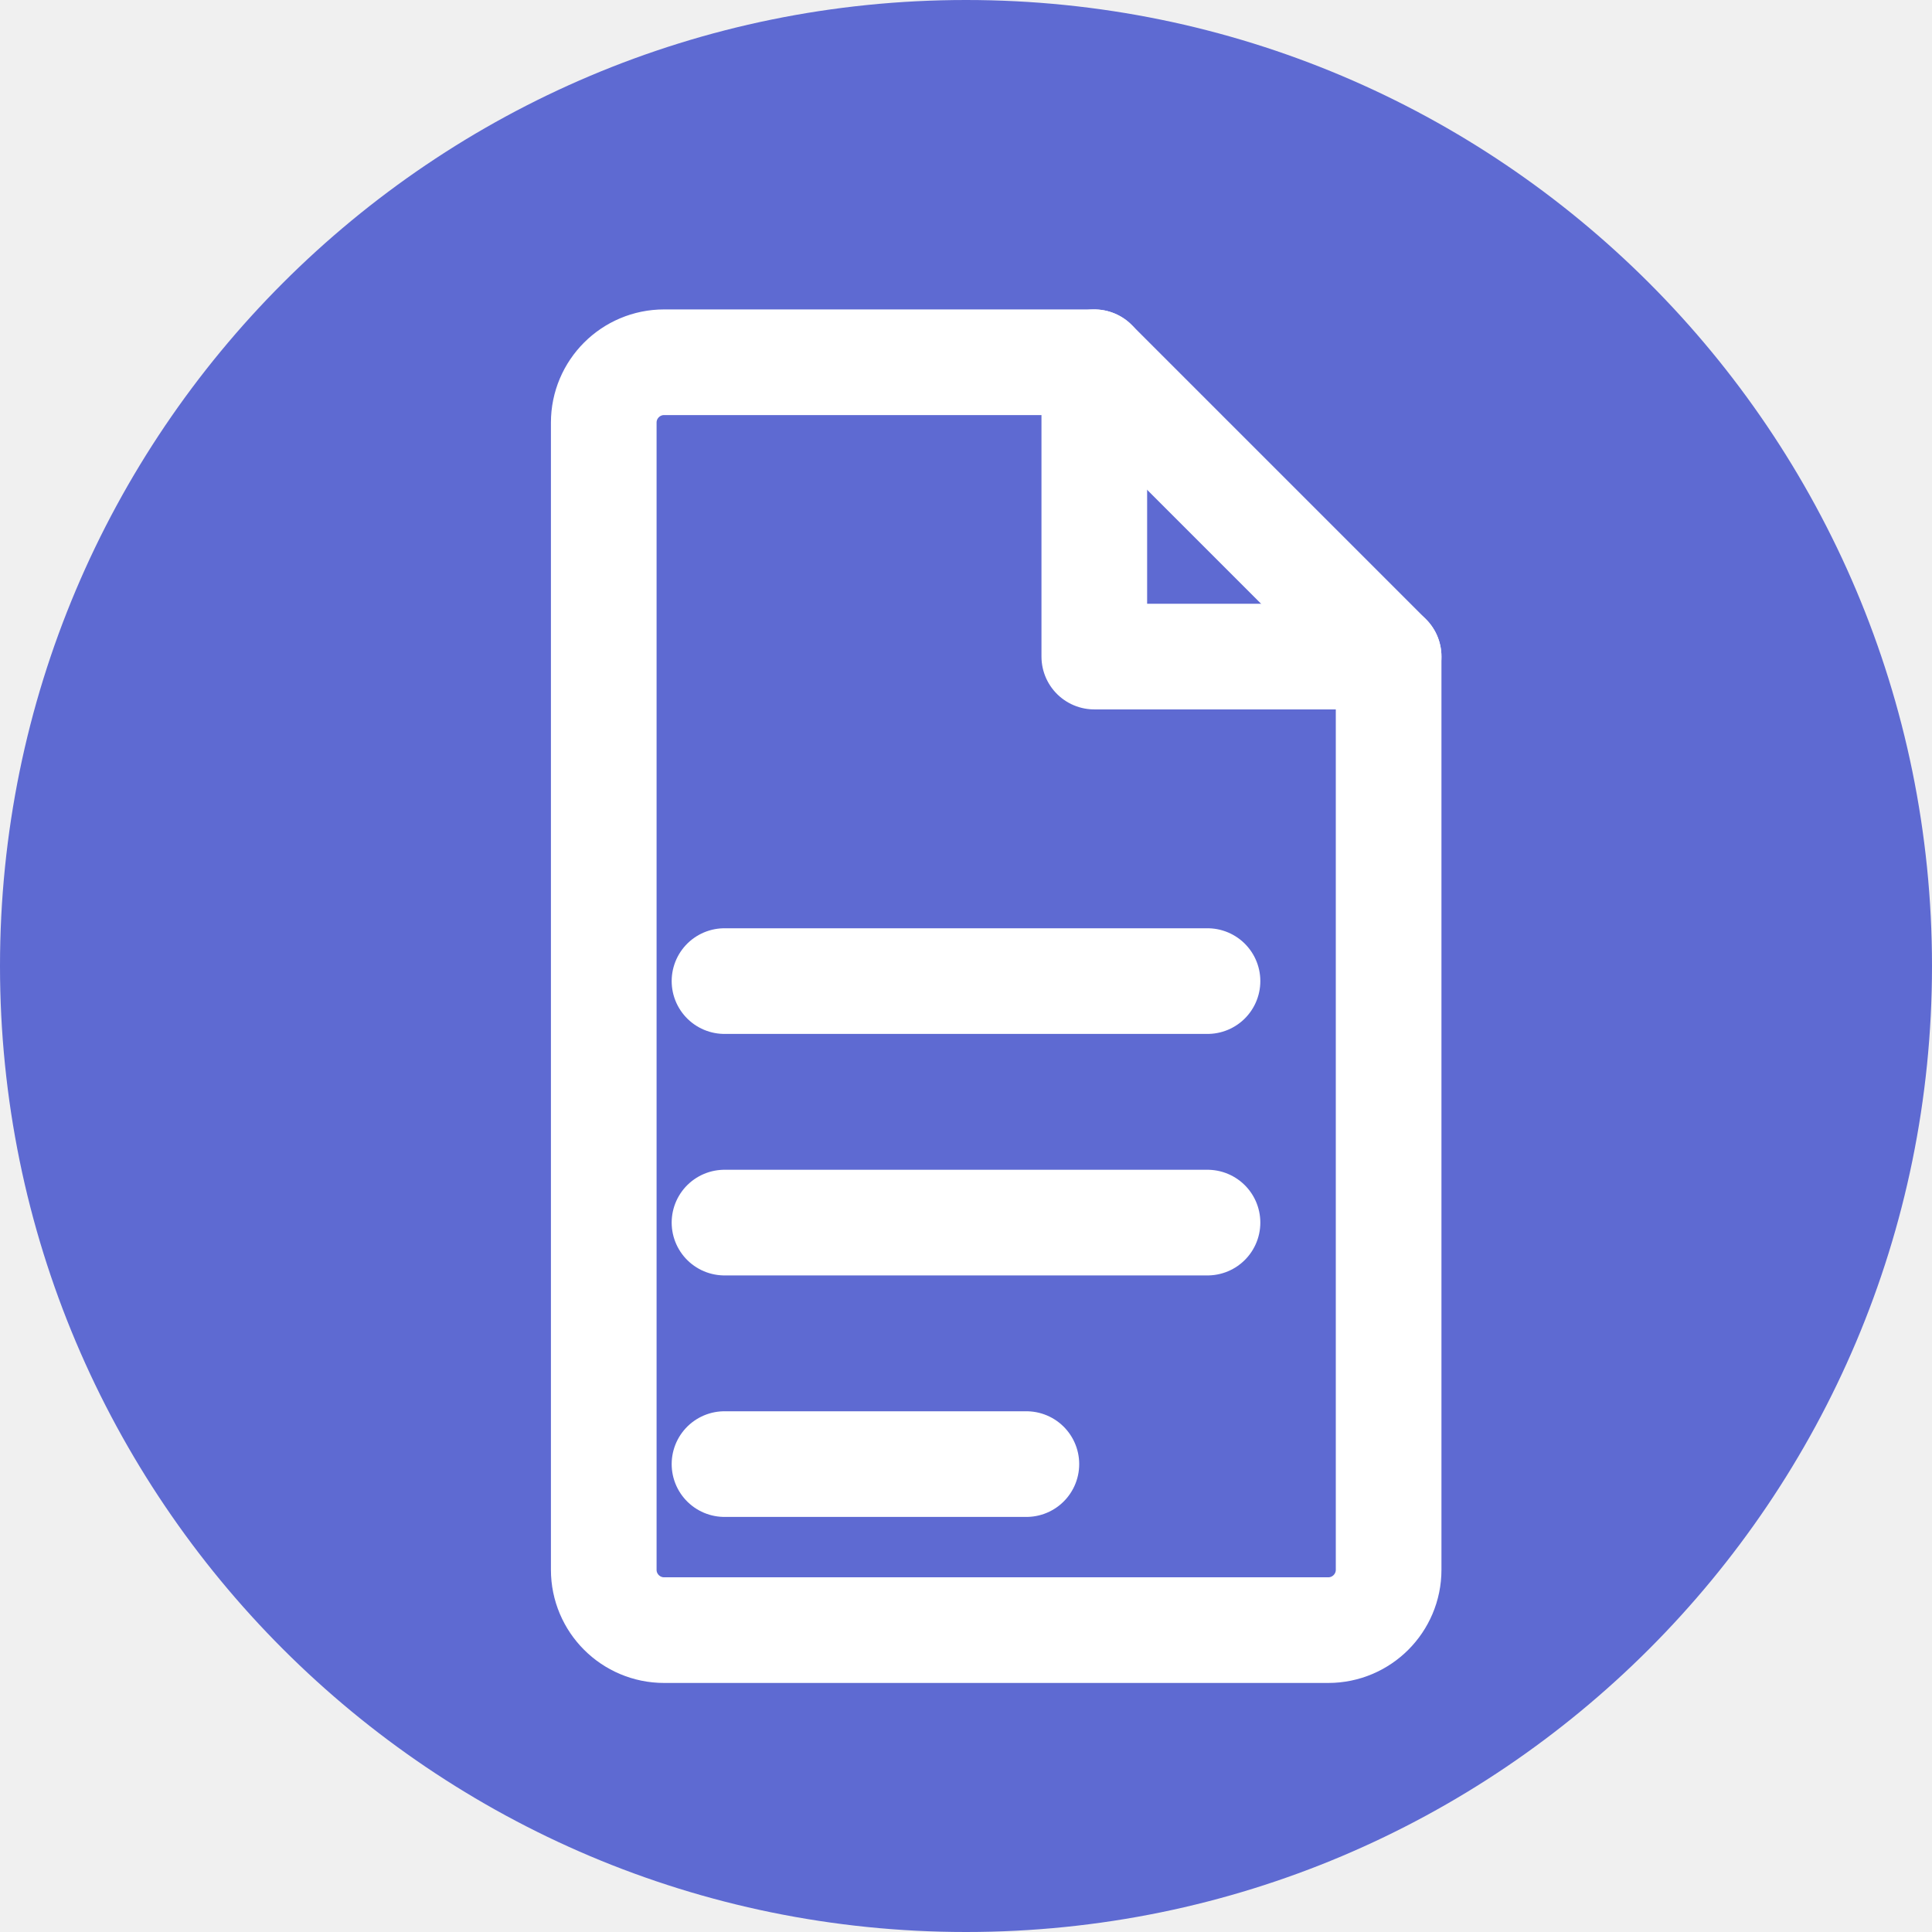
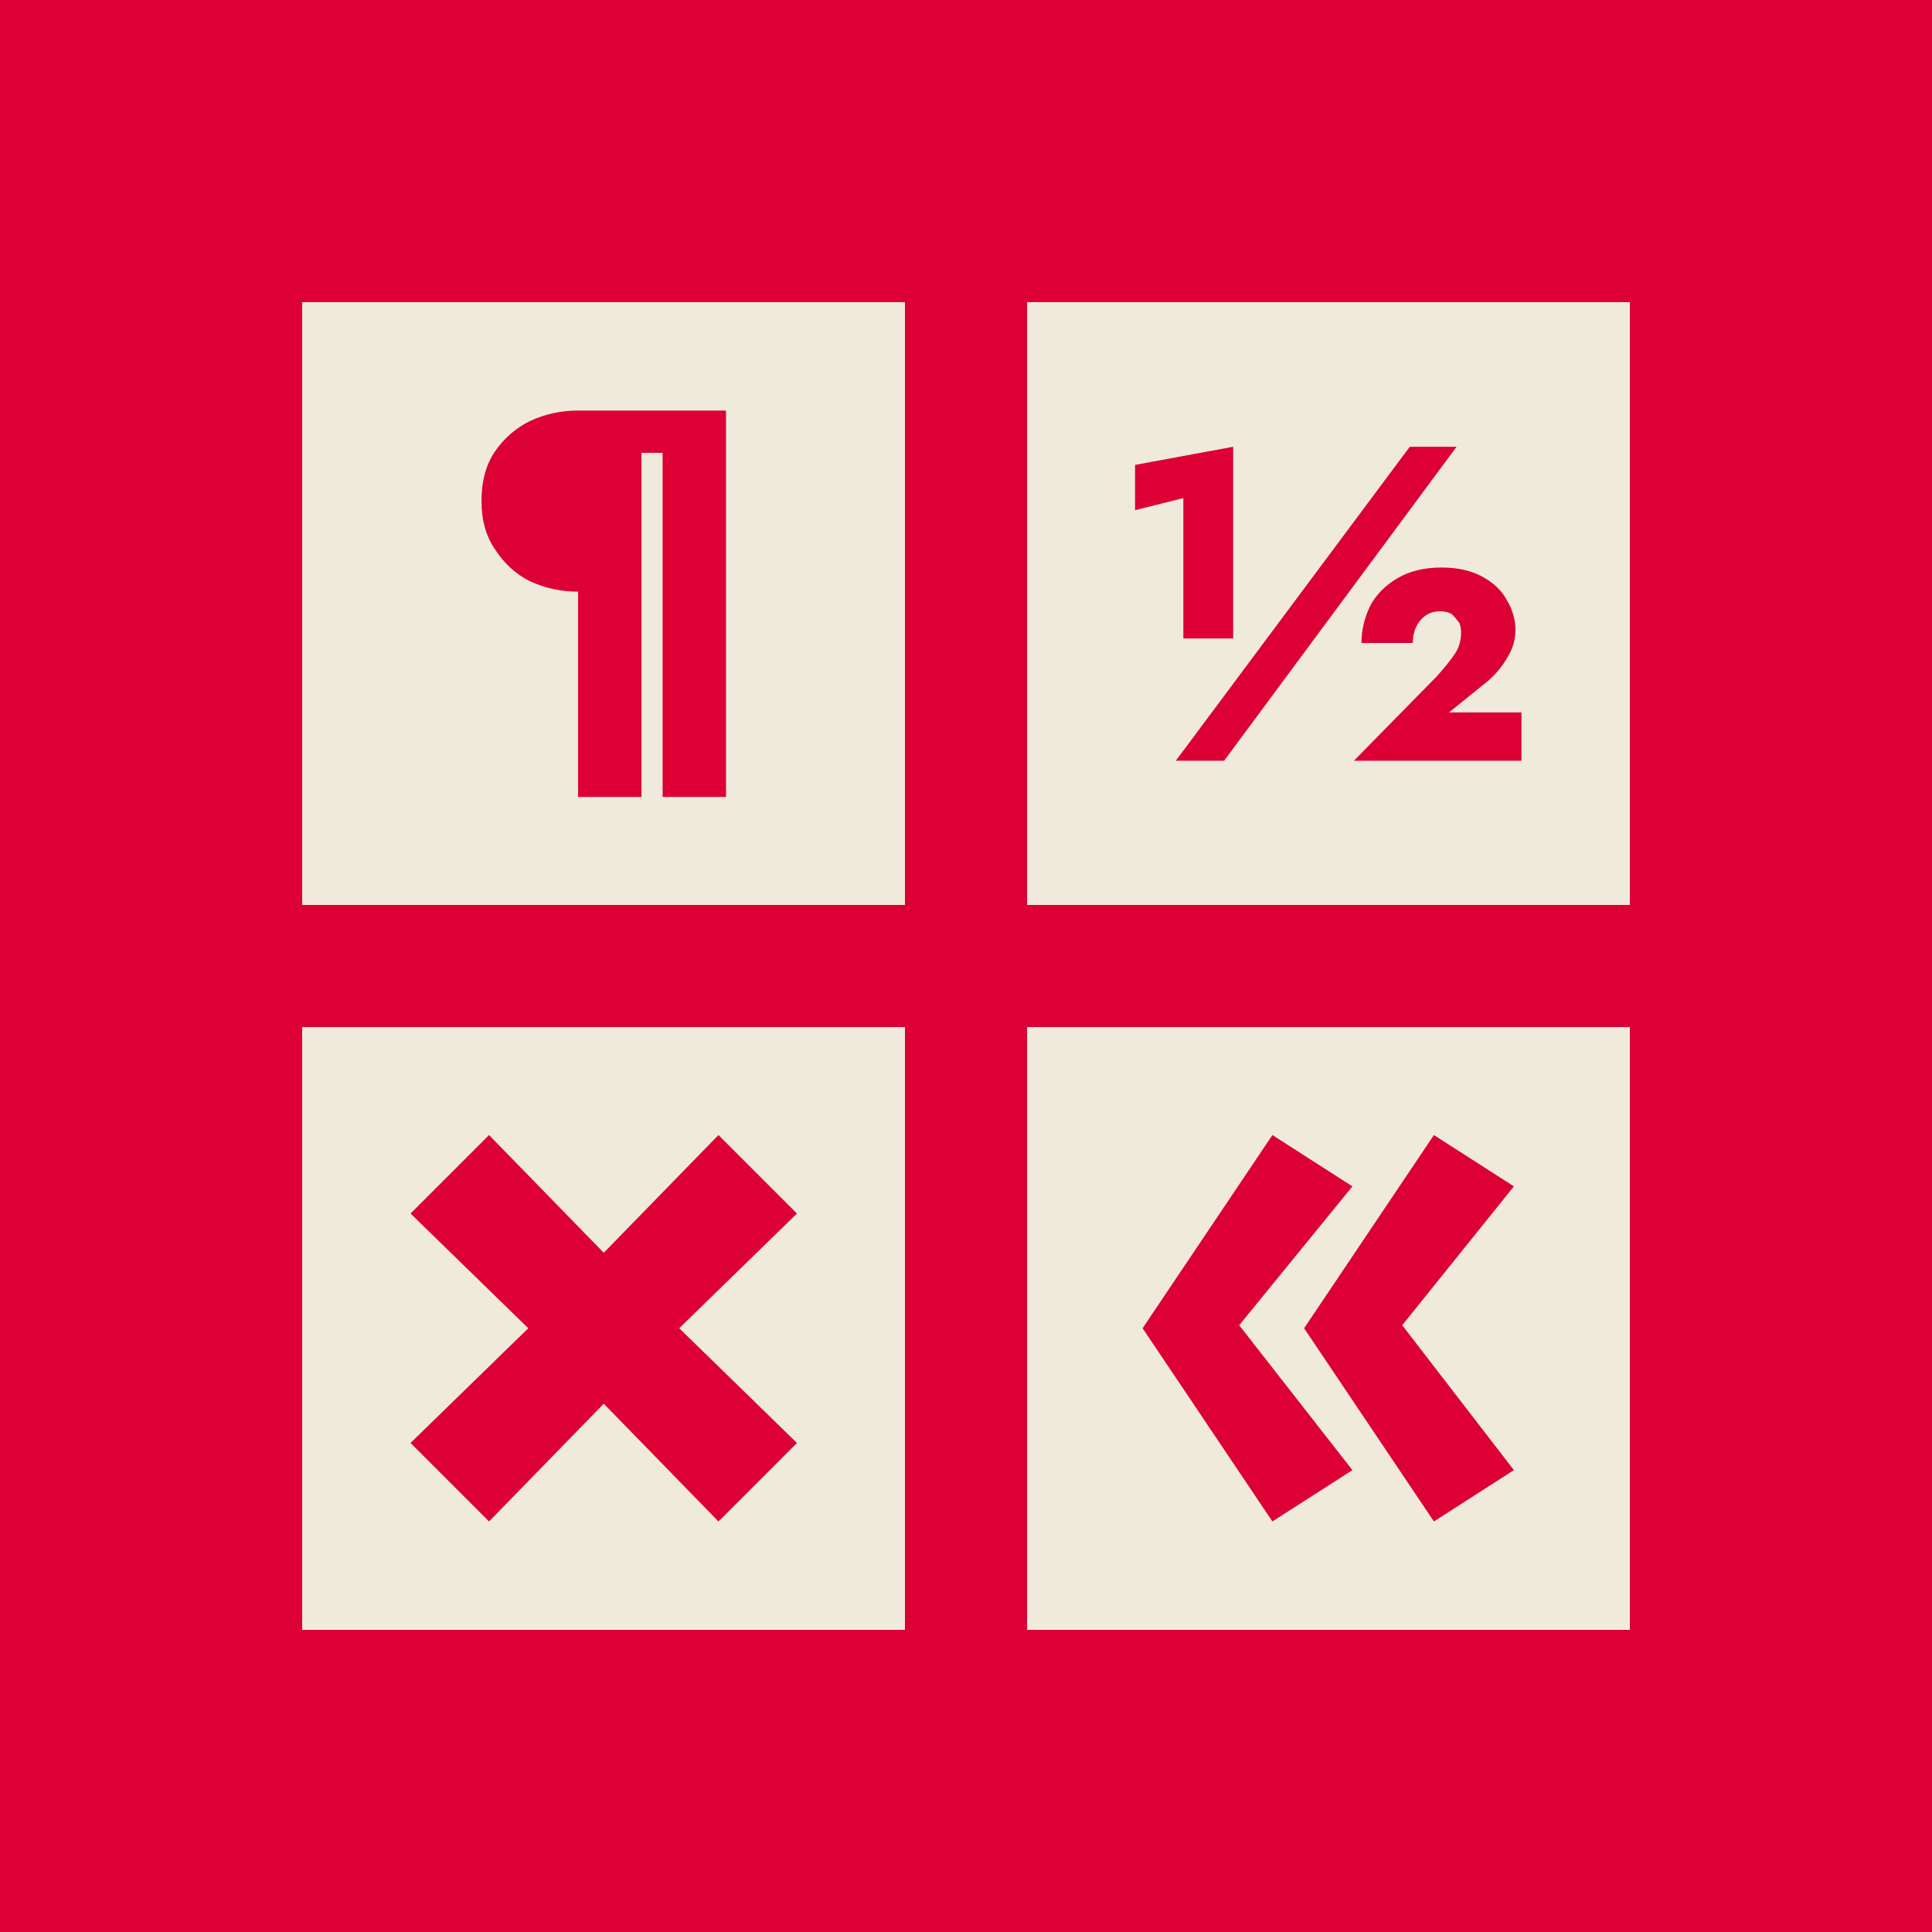
- <svg xmlns="http://www.w3.org/2000/svg" viewBox="0 0 512 512" role="img" aria-label="Sorts">
-   <circle cx="256" cy="256" r="256" fill="#5E6AD2" />
-   <g fill="none" stroke="#ffffff" stroke-width="28" stroke-linecap="round" stroke-linejoin="round">
-     <path d="M176 96h114l78 78v242a16 16 0 0 1-16 16H176a16 16 0 0 1-16-16V112a16 16 0 0 1 16-16z" />
-     <path d="M290 96v78h78" />
-     <path d="M192 260h128" />
-     <path d="M192 324h128" />
-     <path d="M192 388h80" />
+ <svg xmlns="http://www.w3.org/2000/svg" viewBox="0 0 128 128" class="sorts-icon" role="img" aria-label="Sorts">
+   <style>
+ .sorts-icon{container:sorts-icon/inline-size;aspect-ratio:1}
+ @container sorts-icon (max-width:39px){.sorts-4{display:none}.sorts-2{display:inline}}
+ @container sorts-icon (max-width:31px){.sorts-2{display:none}.sorts-1{display:inline}}
+ </style>
+   <rect width="128" height="128" fill="#dc0035" />
+   <g class="sorts-4">
+     <path shape-rendering="crispEdges" fill="#f0eadc" d="M20.02 20.02h39.96v39.96h-39.96zM68.02 20.02h39.96v39.96h-39.96zM20.02 68.02h39.96v39.96h-39.96zM68.02 68.02h39.96v39.96h-39.96z" />
+     <path fill="#dc0035" d="M38.3 39.2L38.3 52.8L42.5 52.8L42.5 30L43.9 30L43.9 52.8L48.1 52.8L48.1 27.2L38.3 27.2Q36.6 27.2 35.1 27.9Q33.7 28.6 32.8 29.9Q31.9 31.2 31.9 33.2Q31.9 35.1 32.8 36.4Q33.7 37.8 35.1 38.5Q36.6 39.2 38.3 39.2ZM93.4 29.6L77.9 50.4L81.1 50.4L96.5 29.6ZM75.2 33.8L78.4 33L78.4 42.3L81.7 42.3L81.7 29.6L75.2 30.8ZM89.7 50.4L100.8 50.4L100.8 47.2L96 47.2L98.6 45.1Q99.4 44.4 99.9 43.5Q100.4 42.7 100.4 41.7Q100.4 40.7 99.8 39.7Q99.3 38.8 98.2 38.2Q97.1 37.6 95.5 37.6Q93.8 37.6 92.6 38.3Q91.4 39 90.8 40.1Q90.2 41.3 90.2 42.6L93.6 42.6Q93.6 41.7 94.1 41.1Q94.6 40.5 95.4 40.5Q95.9 40.5 96.2 40.7Q96.5 41 96.7 41.3Q96.8 41.6 96.8 41.9Q96.8 42.7 96.4 43.3Q96 43.9 95.2 44.8ZM32.4 100.8L40 93L47.6 100.8L52.8 95.6L45 88L52.8 80.4L47.6 75.2L40 83L32.4 75.2L27.2 80.4L35 88L27.2 95.6ZM92.9 87.8L100.3 78.6L95 75.2L86.4 88L95 100.8L100.3 97.4ZM82.1 87.8L89.6 78.6L84.3 75.2L75.7 88L84.3 100.8L89.6 97.4Z" />
+   </g>
+   <g class="sorts-2" display="none">
+     <path shape-rendering="crispEdges" fill="#f0eadc" d="M20.02 20.02h39.96v87.96h-39.96zM68.02 20.02h39.96v87.96h-39.96z" />
+     <path fill="#dc0035" d="M37.3 62.7L37.3 84.3L44 84.3L44 48.1L46.1 48.1L46.1 84.3L52.8 84.3L52.8 43.7L37.3 43.7Q34.5 43.7 32.2 44.8Q29.9 45.9 28.6 48Q27.2 50.1 27.2 53.2Q27.2 56.2 28.6 58.3Q29.9 60.5 32.2 61.6Q34.5 62.7 37.3 62.7ZM93.1 63.8L100.8 54.2L95.3 50.7L86.3 64L95.3 77.3L100.8 73.8ZM81.9 63.8L89.6 54.2L84.2 50.7L75.2 64L84.2 77.3L89.6 73.8Z" />
+   </g>
+   <g class="sorts-1" display="none">
+     <path shape-rendering="crispEdges" fill="#f0eadc" d="M20.02 20.02h87.96v87.96h-87.96z" />
+     <path fill="#dc0035" d="M60.2 62.2L60.2 92.2L69.5 92.2L69.5 42L72.5 42L72.5 92.2L81.7 92.2L81.7 35.8L60.2 35.8Q56.4 35.8 53.3 37.4Q50.1 38.9 48.2 41.8Q46.3 44.7 46.3 49Q46.3 53.2 48.2 56.2Q50.1 59.1 53.3 60.6Q56.4 62.2 60.2 62.2Z" />
  </g>
</svg>
